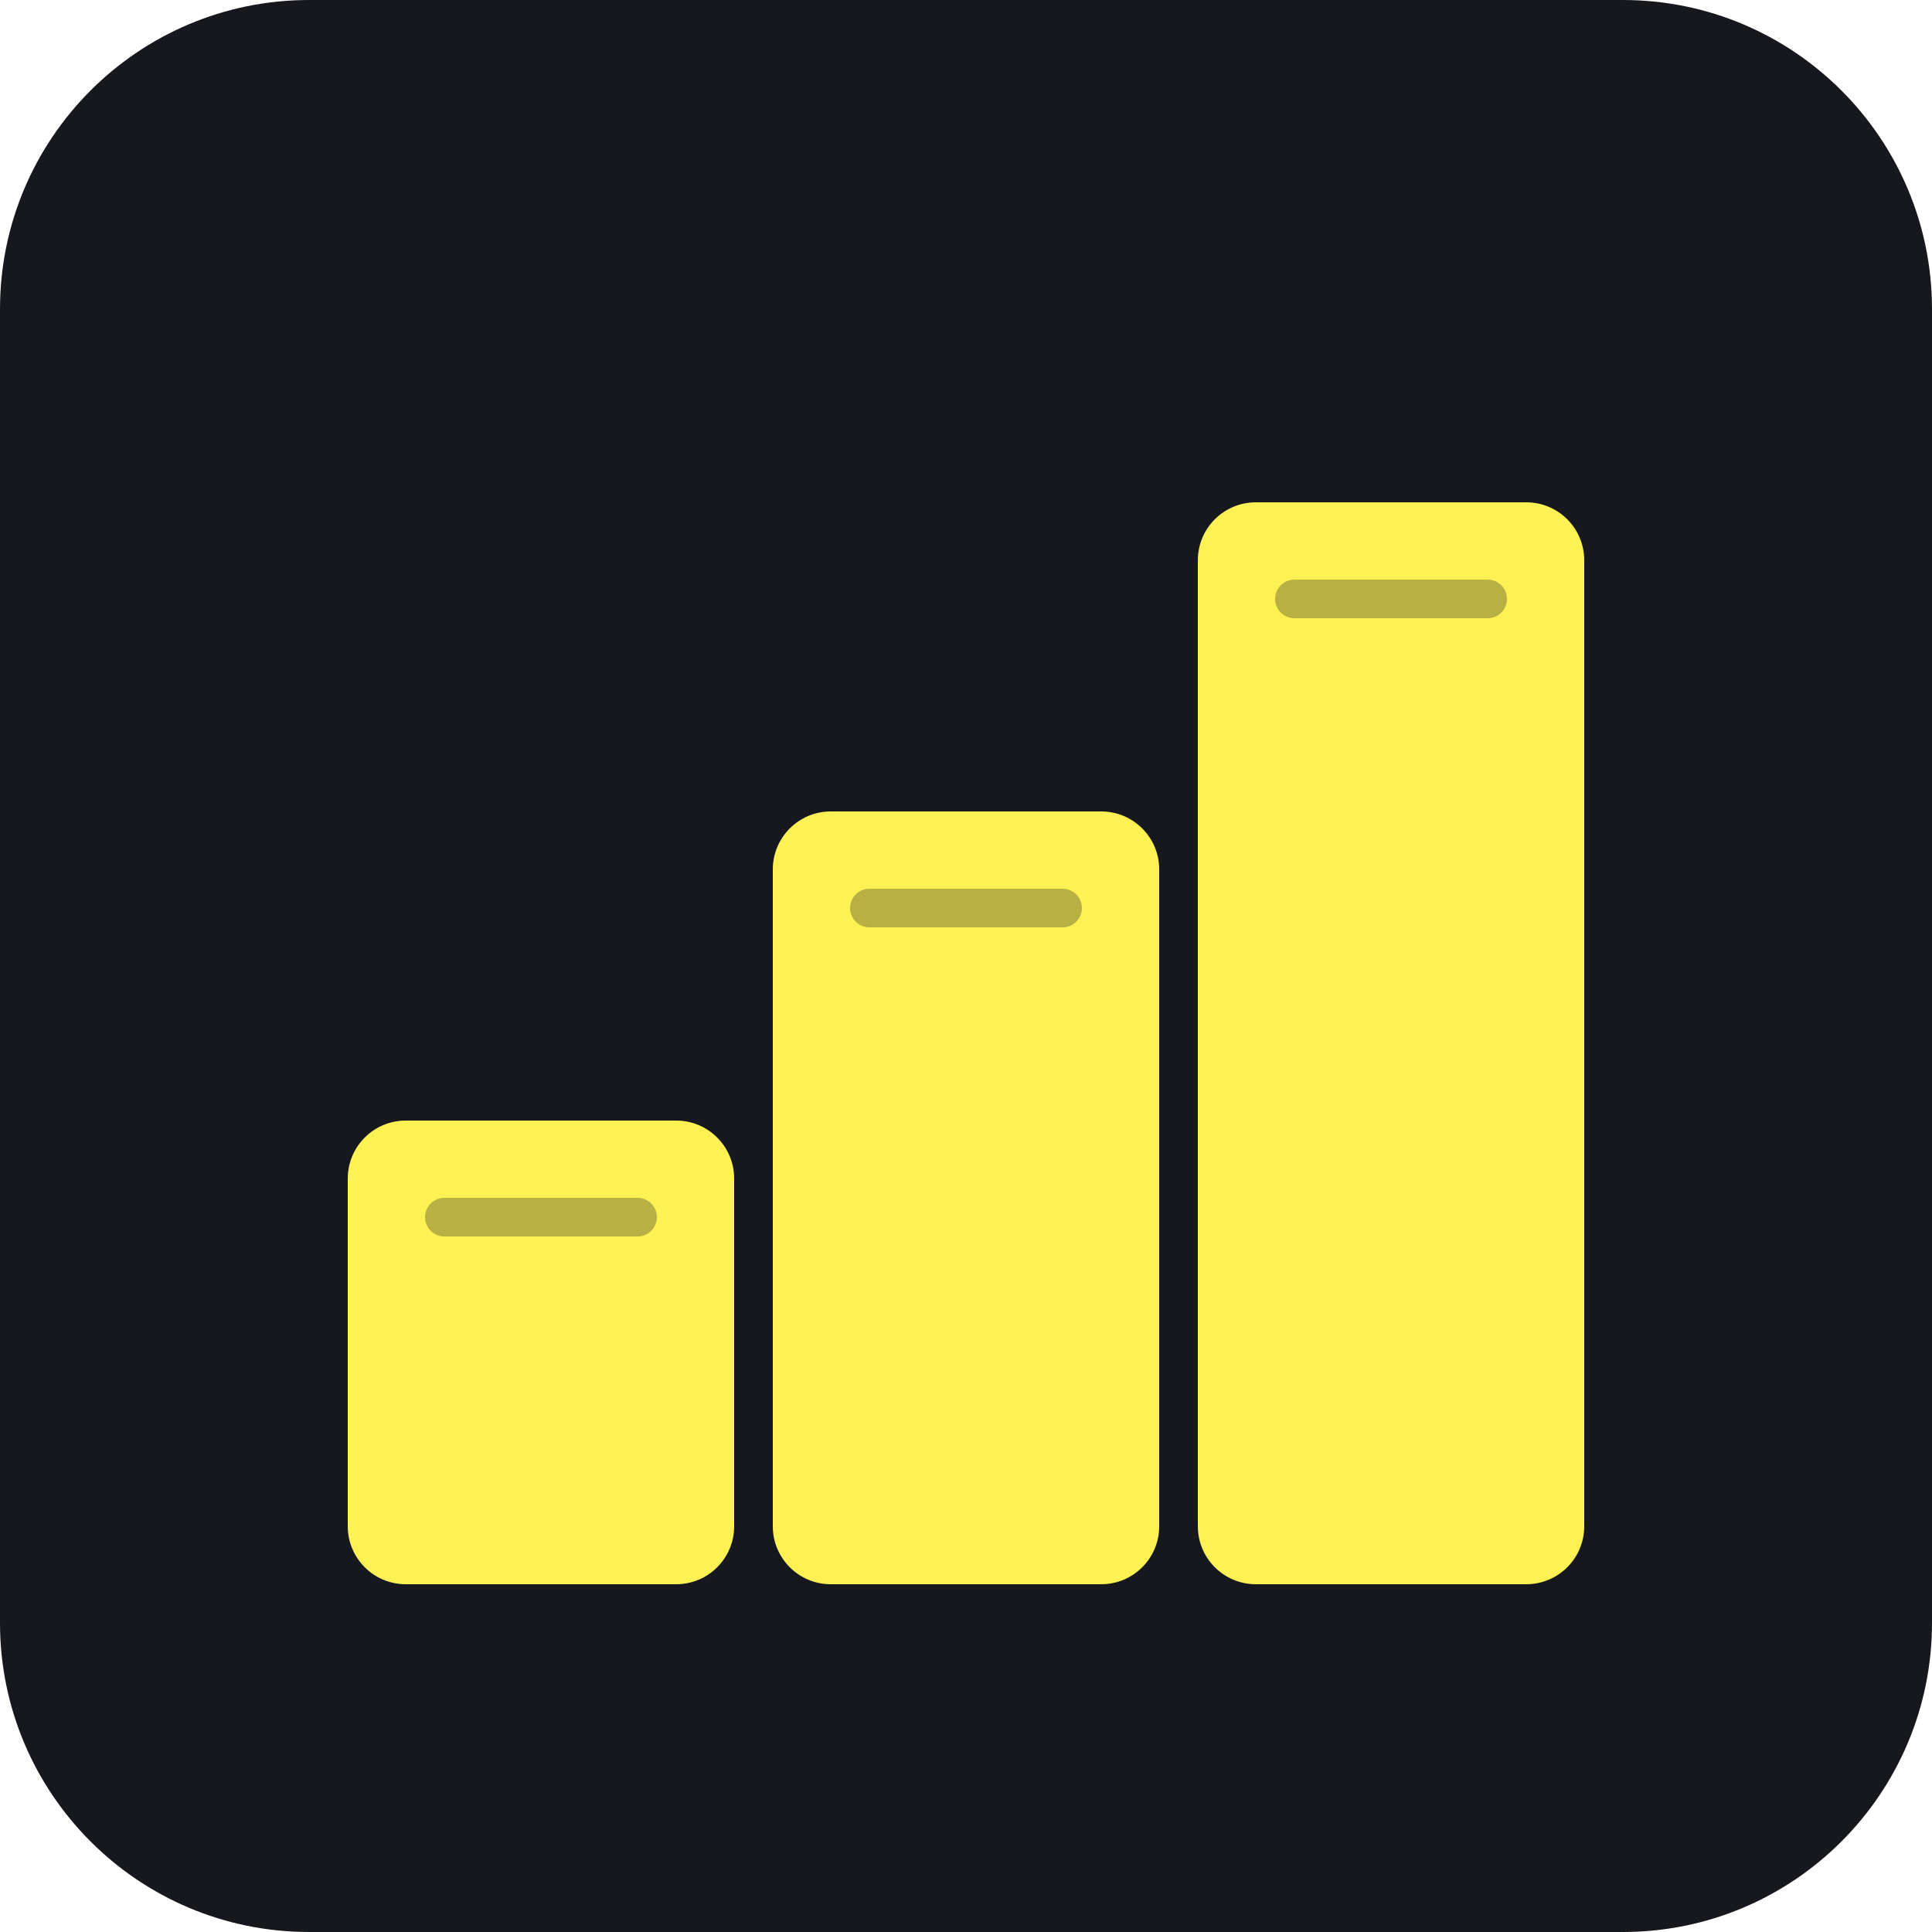
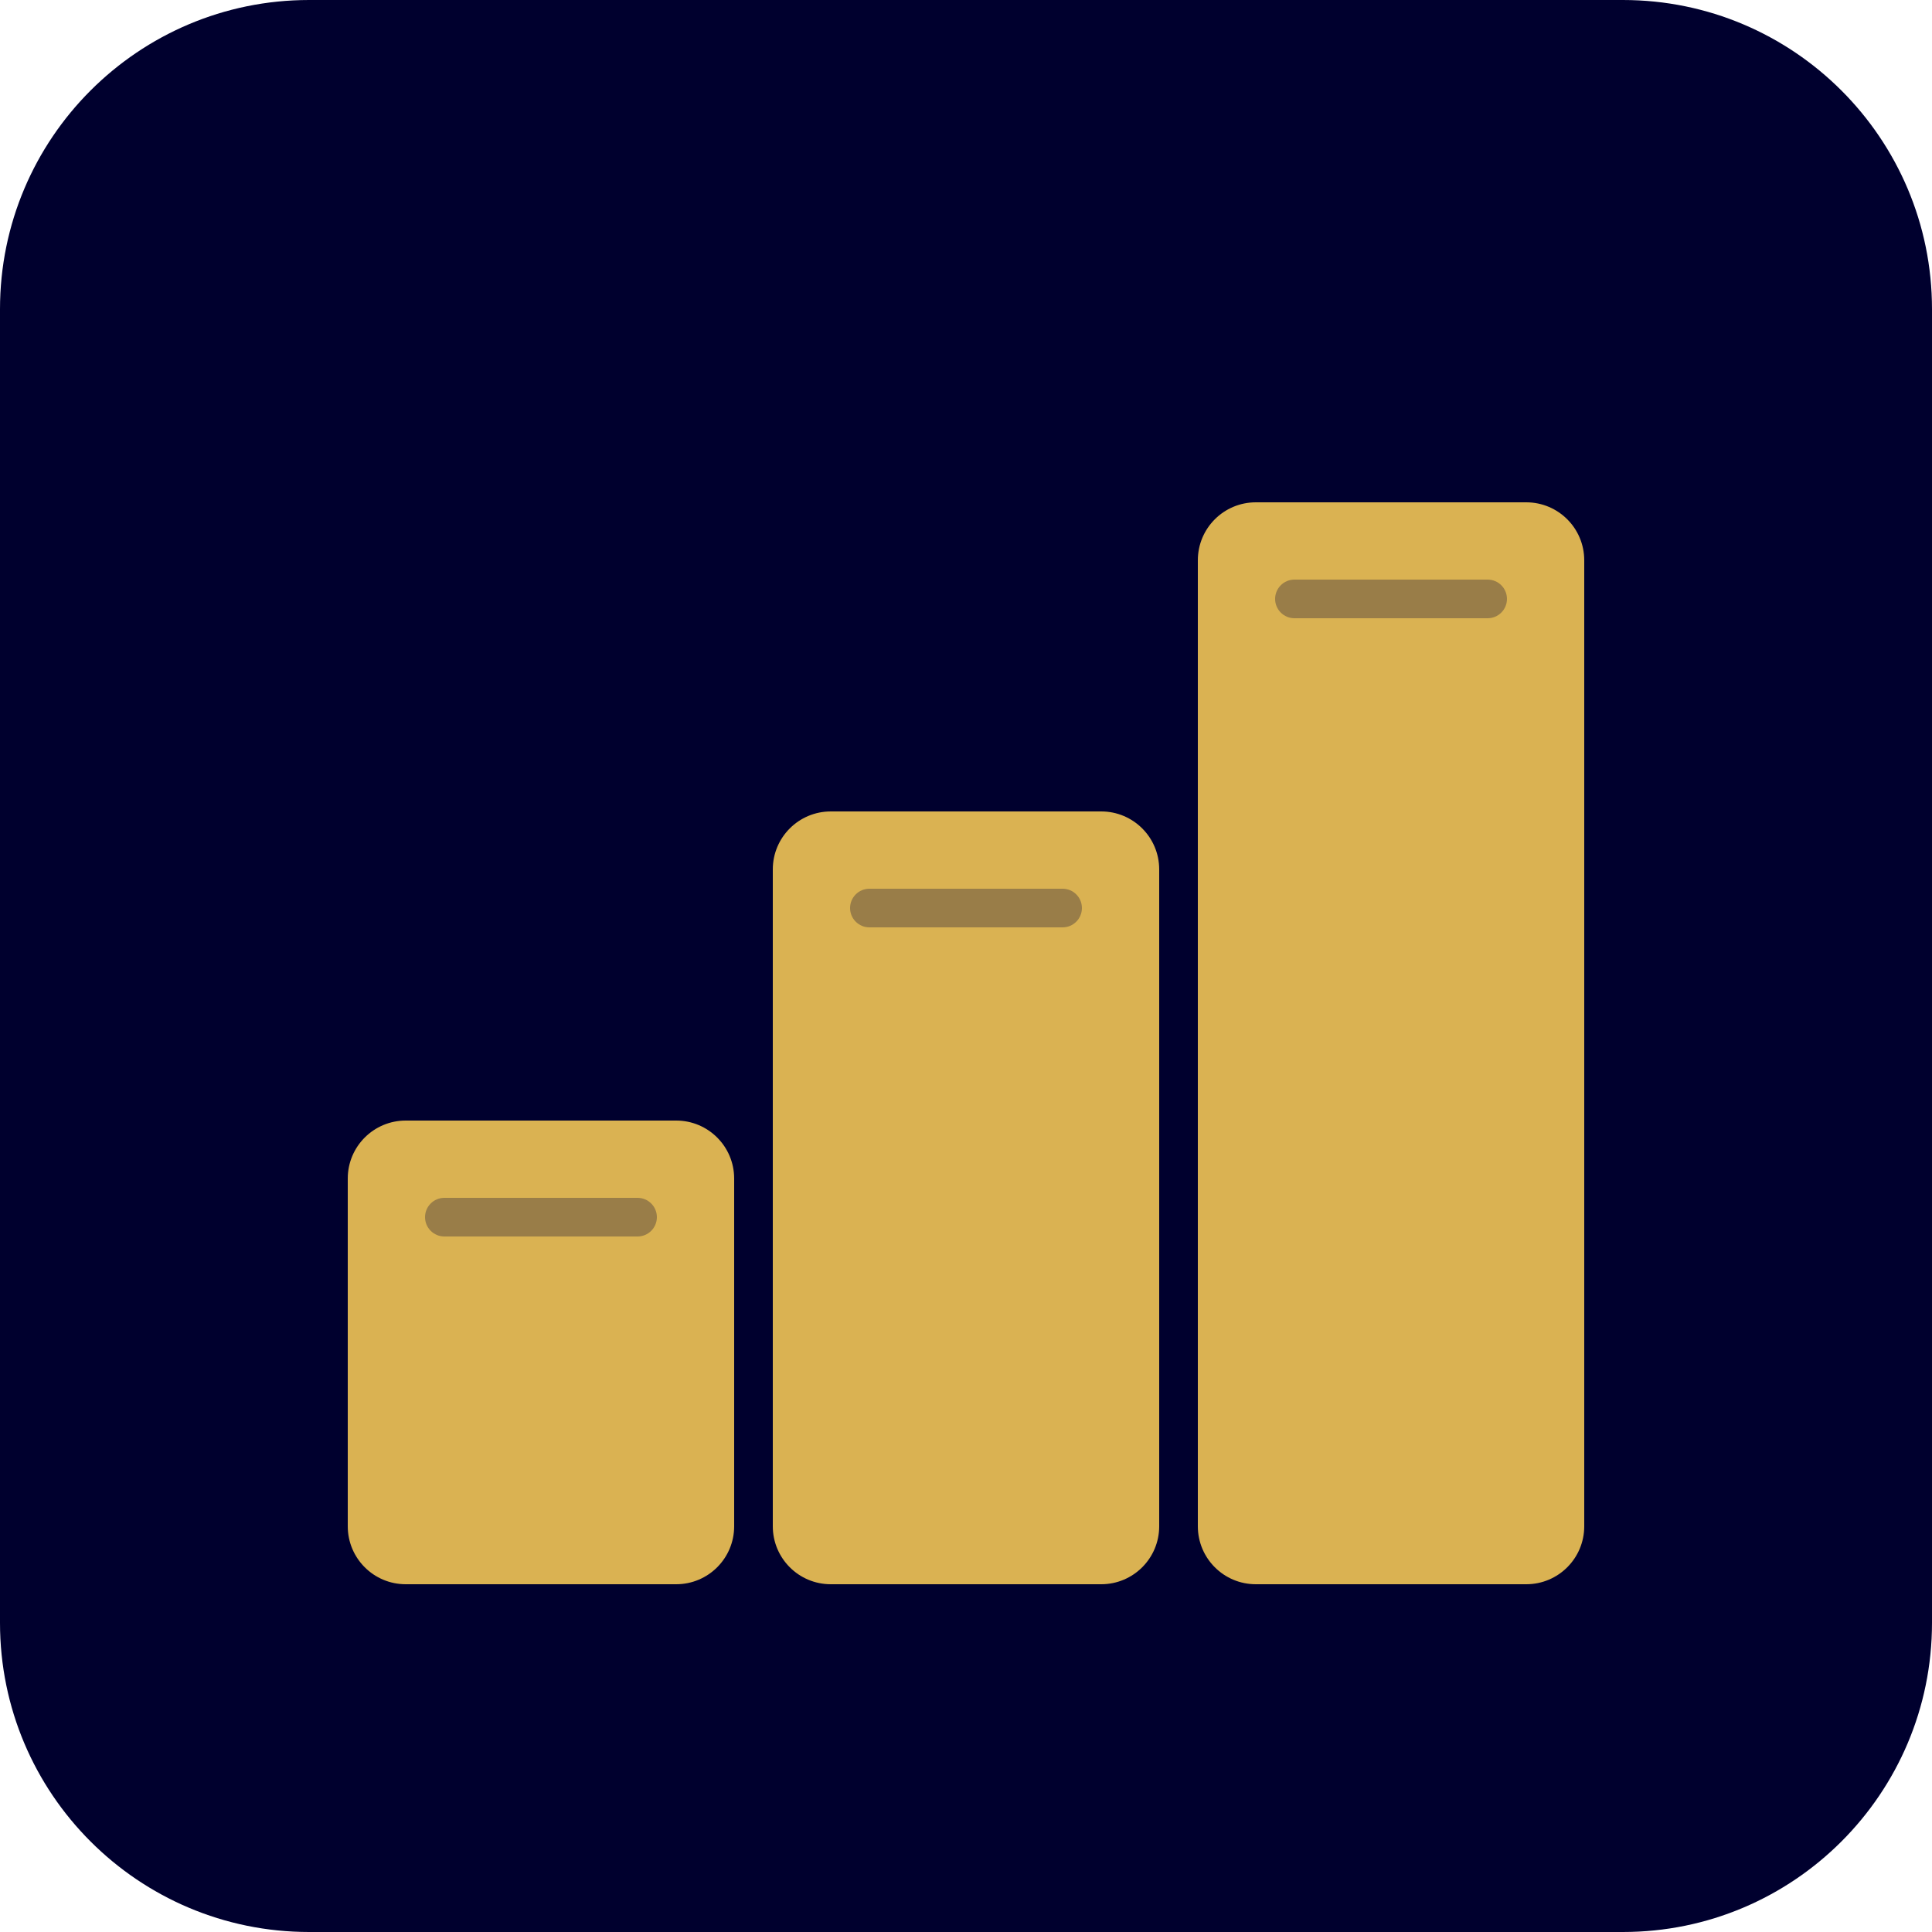
<svg xmlns="http://www.w3.org/2000/svg" viewBox="0 0 100 100">
-   <rect width="100" height="100" rx="16" fill="#17181d" />
-   <rect x="18" y="58" width="20" height="24" rx="3" fill="#fdf153" />
-   <rect x="40" y="42" width="20" height="40" rx="3" fill="#fdf153" />
-   <rect x="62" y="26" width="20" height="56" rx="3" fill="#fdf153" />
-   <rect x="22" y="62" width="12" height="2" rx="1" fill="#17181d" opacity="0.3" />
-   <rect x="44" y="46" width="12" height="2" rx="1" fill="#17181d" opacity="0.3" />
-   <rect x="66" y="30" width="12" height="2" rx="1" fill="#17181d" opacity="0.3" />
+   <rect width="100" height="100" rx="16" fill="#00002e" />
+   <rect x="18" y="58" width="20" height="24" rx="3" fill="#dab252" />
+   <rect x="40" y="42" width="20" height="40" rx="3" fill="#dab252" />
+   <rect x="62" y="26" width="20" height="56" rx="3" fill="#dab252" />
+   <rect x="22" y="62" width="12" height="2" rx="1" fill="#00002e" opacity="0.3" />
+   <rect x="44" y="46" width="12" height="2" rx="1" fill="#00002e" opacity="0.3" />
+   <rect x="66" y="30" width="12" height="2" rx="1" fill="#00002e" opacity="0.3" />
</svg>
